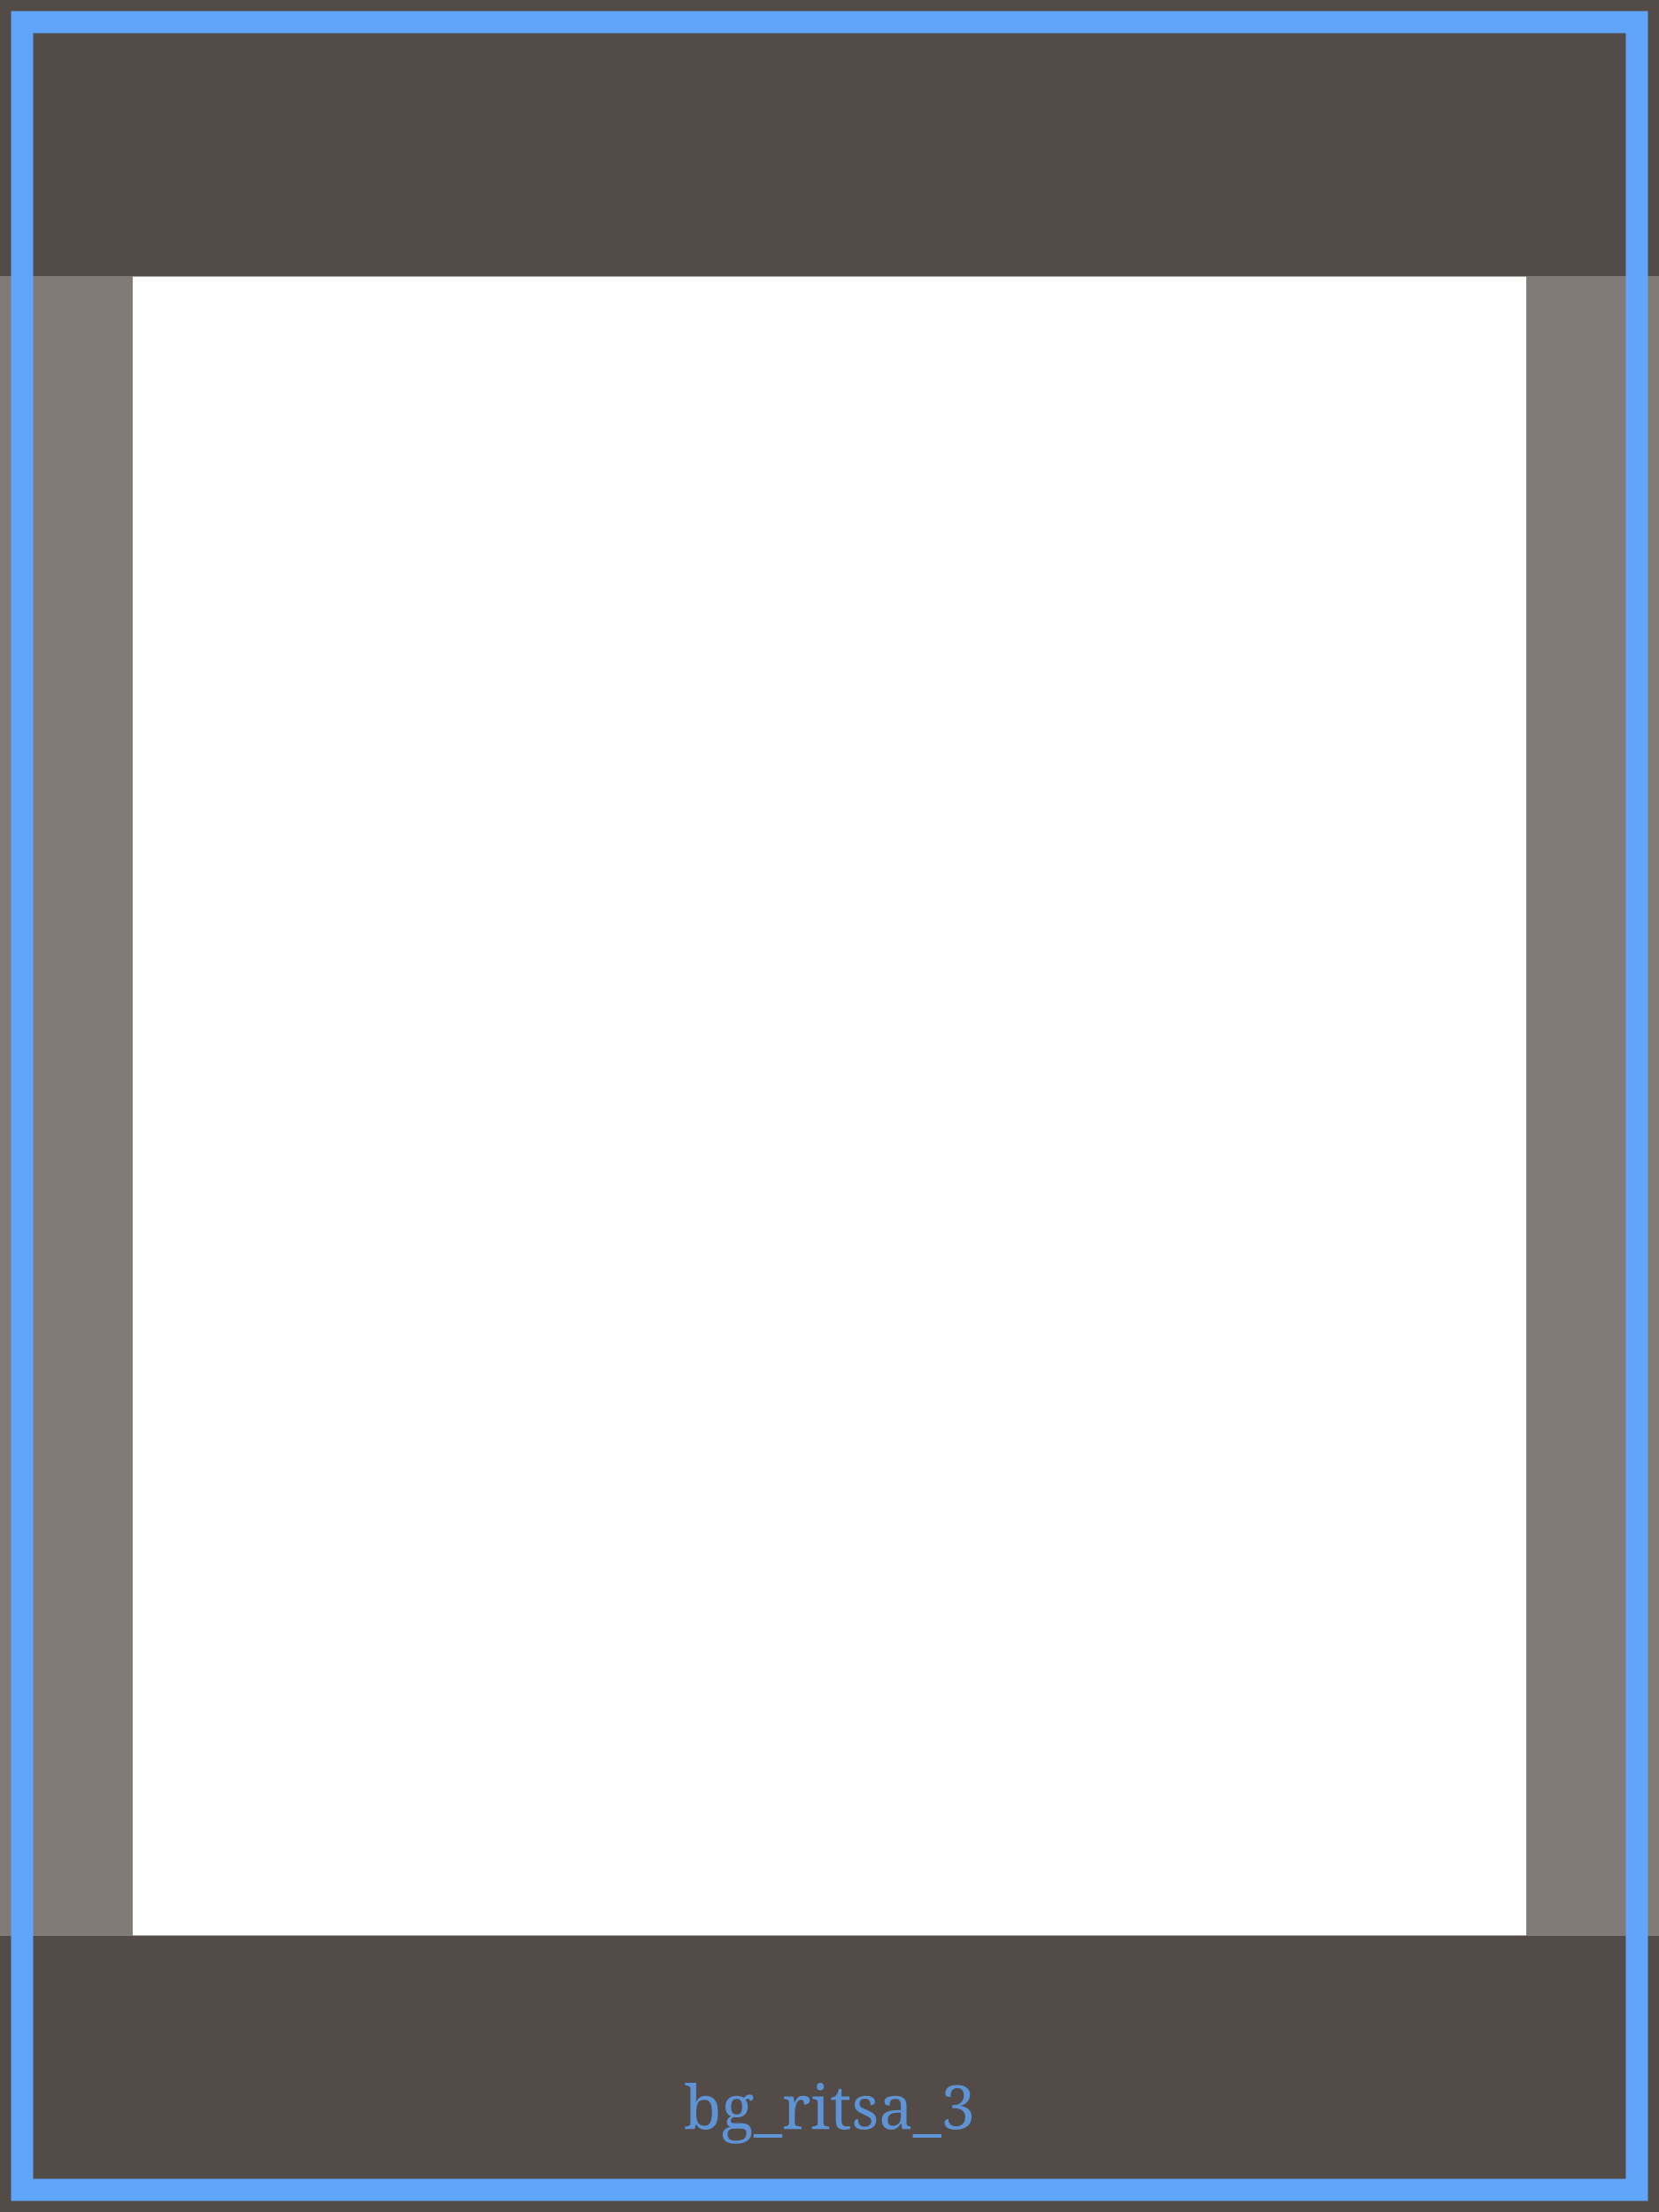
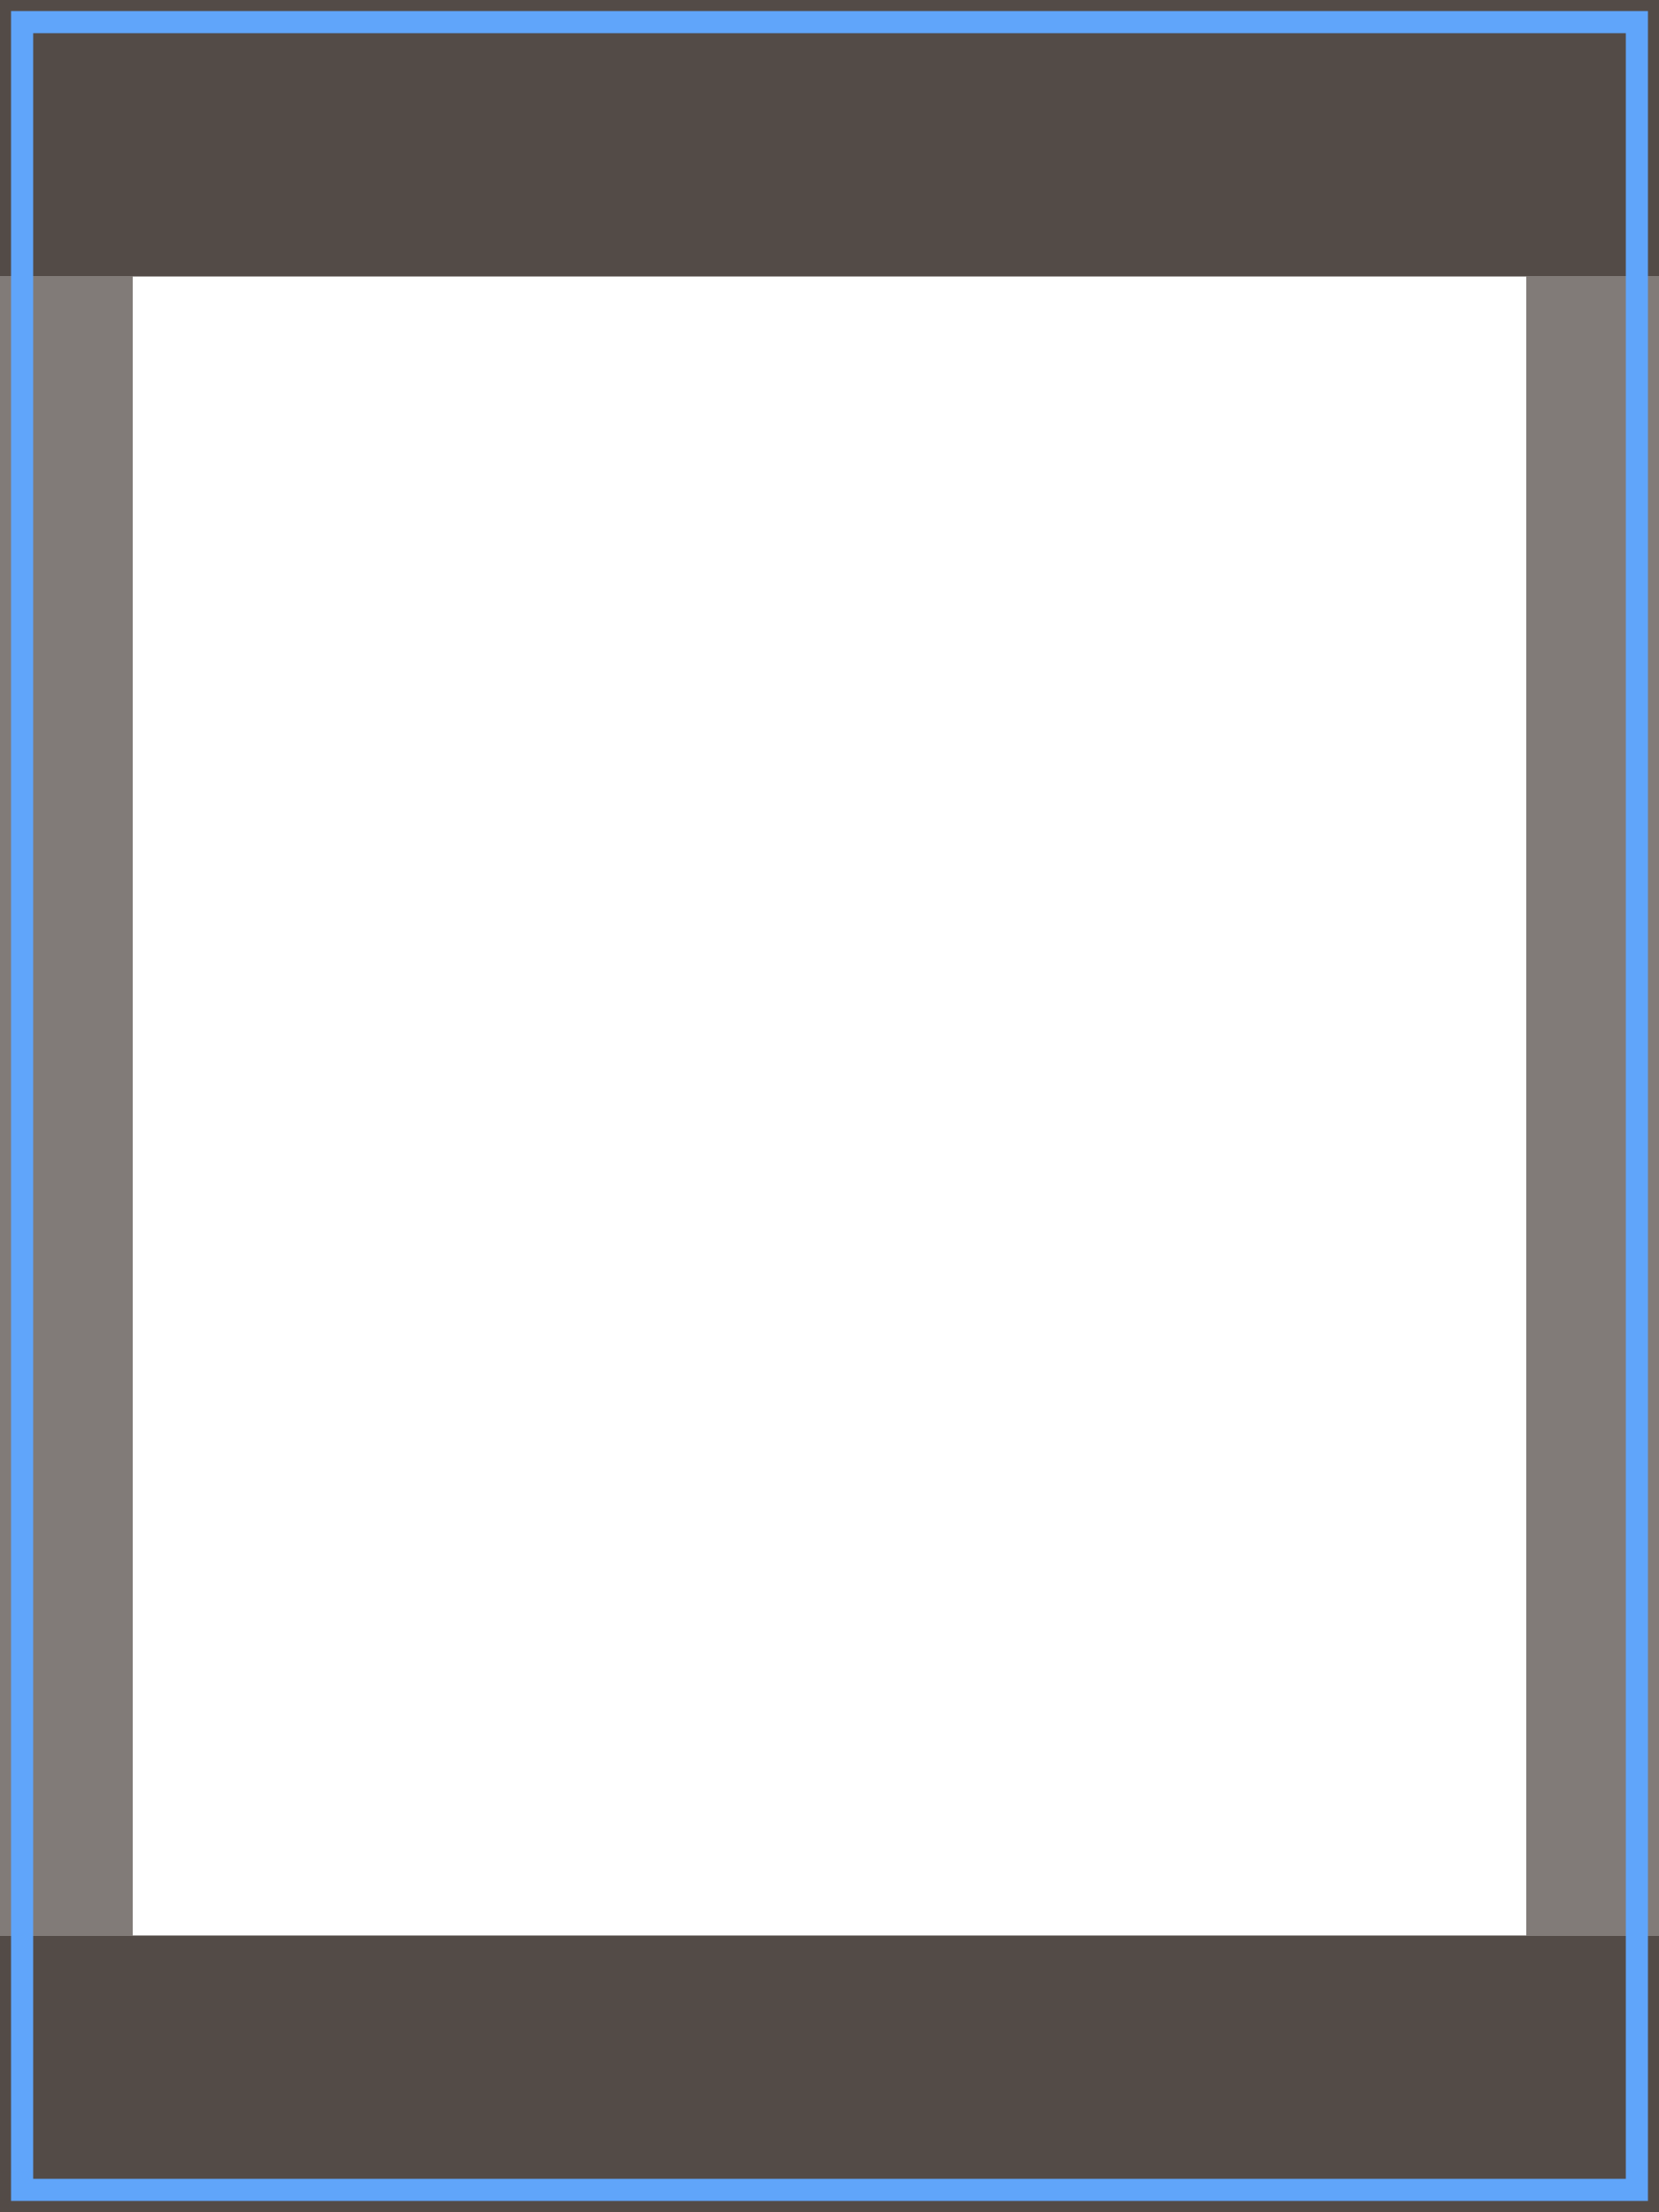
<svg xmlns="http://www.w3.org/2000/svg" viewBox="0 0 300 400" width="300" height="400">
  <rect x="0" y="0" width="300" height="50" fill="rgba(26,15,10,0.75)" />
  <rect x="0" y="350" width="300" height="50" fill="rgba(26,15,10,0.75)" />
  <rect x="0" y="50" width="24" height="300" fill="rgba(26,15,10,0.55)" />
  <rect x="276" y="50" width="24" height="300" fill="rgba(26,15,10,0.55)" />
  <rect x="4" y="4" width="292" height="392" fill="none" stroke="#60a5fa" stroke-width="4" />
-   <text x="150" y="385" text-anchor="middle" fill="#60a5fa" font-family="Georgia,serif" font-size="11" opacity="0.8">bg_ritsa_3</text>
</svg>
